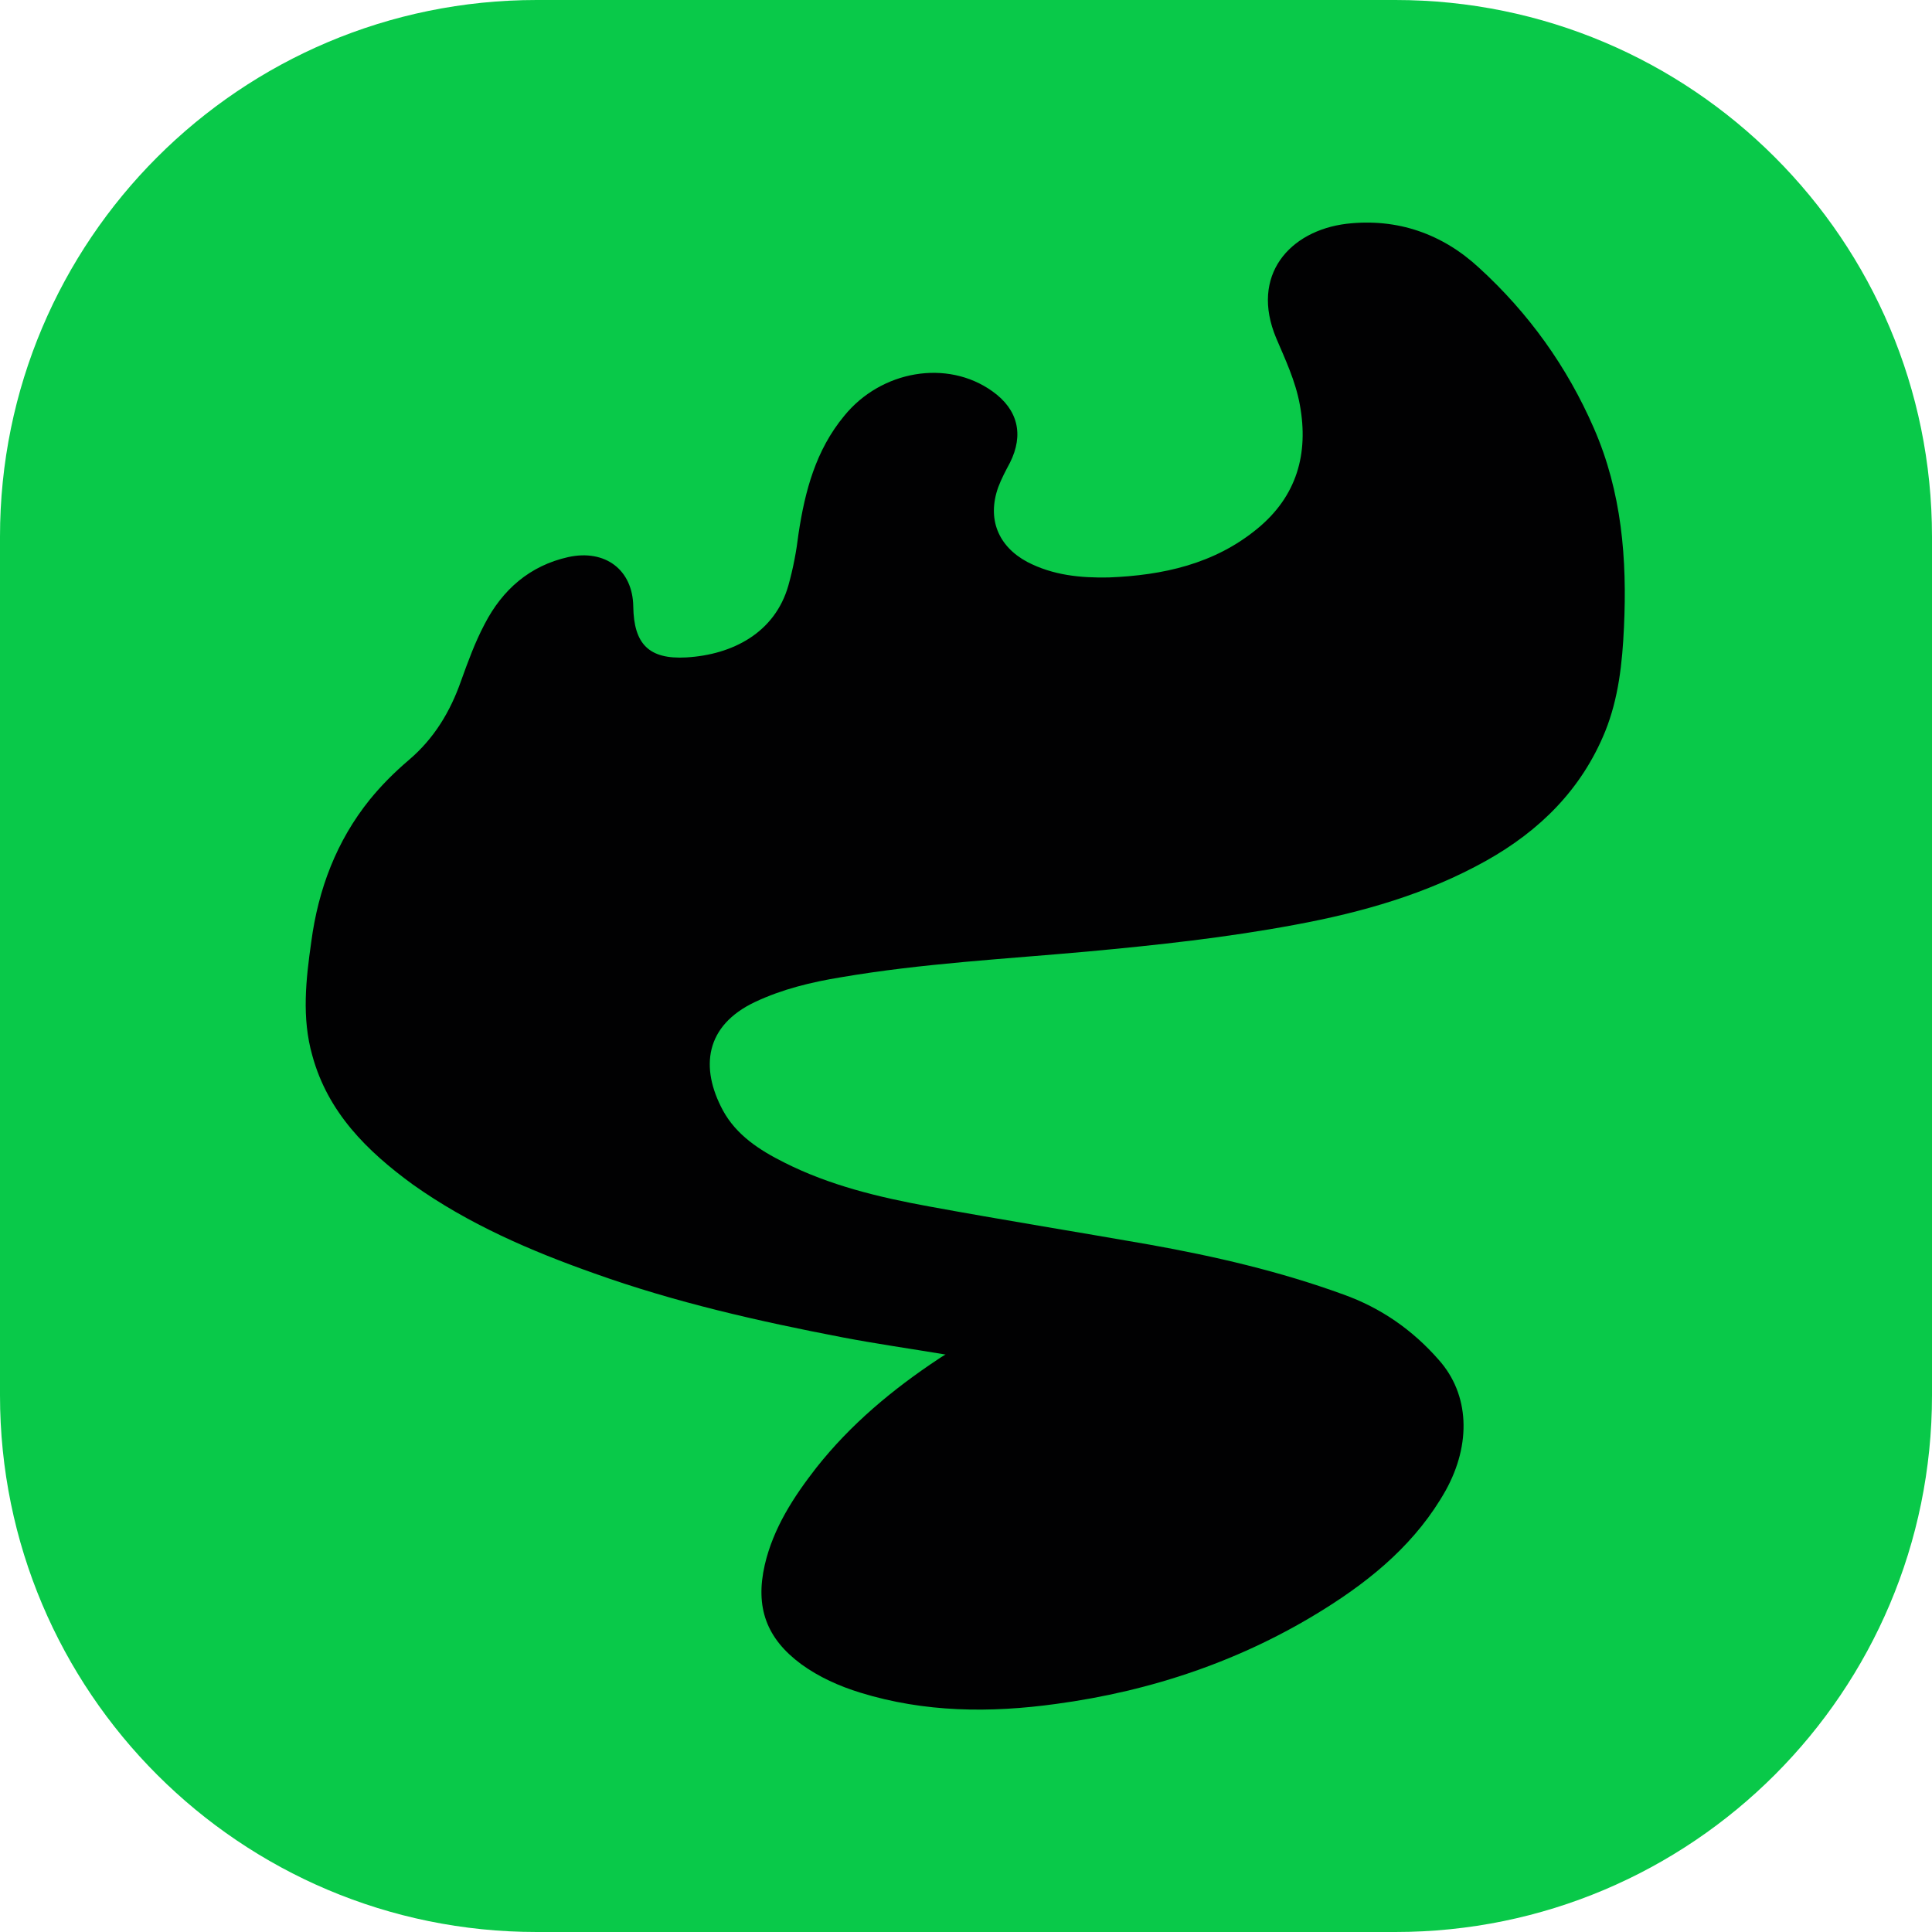
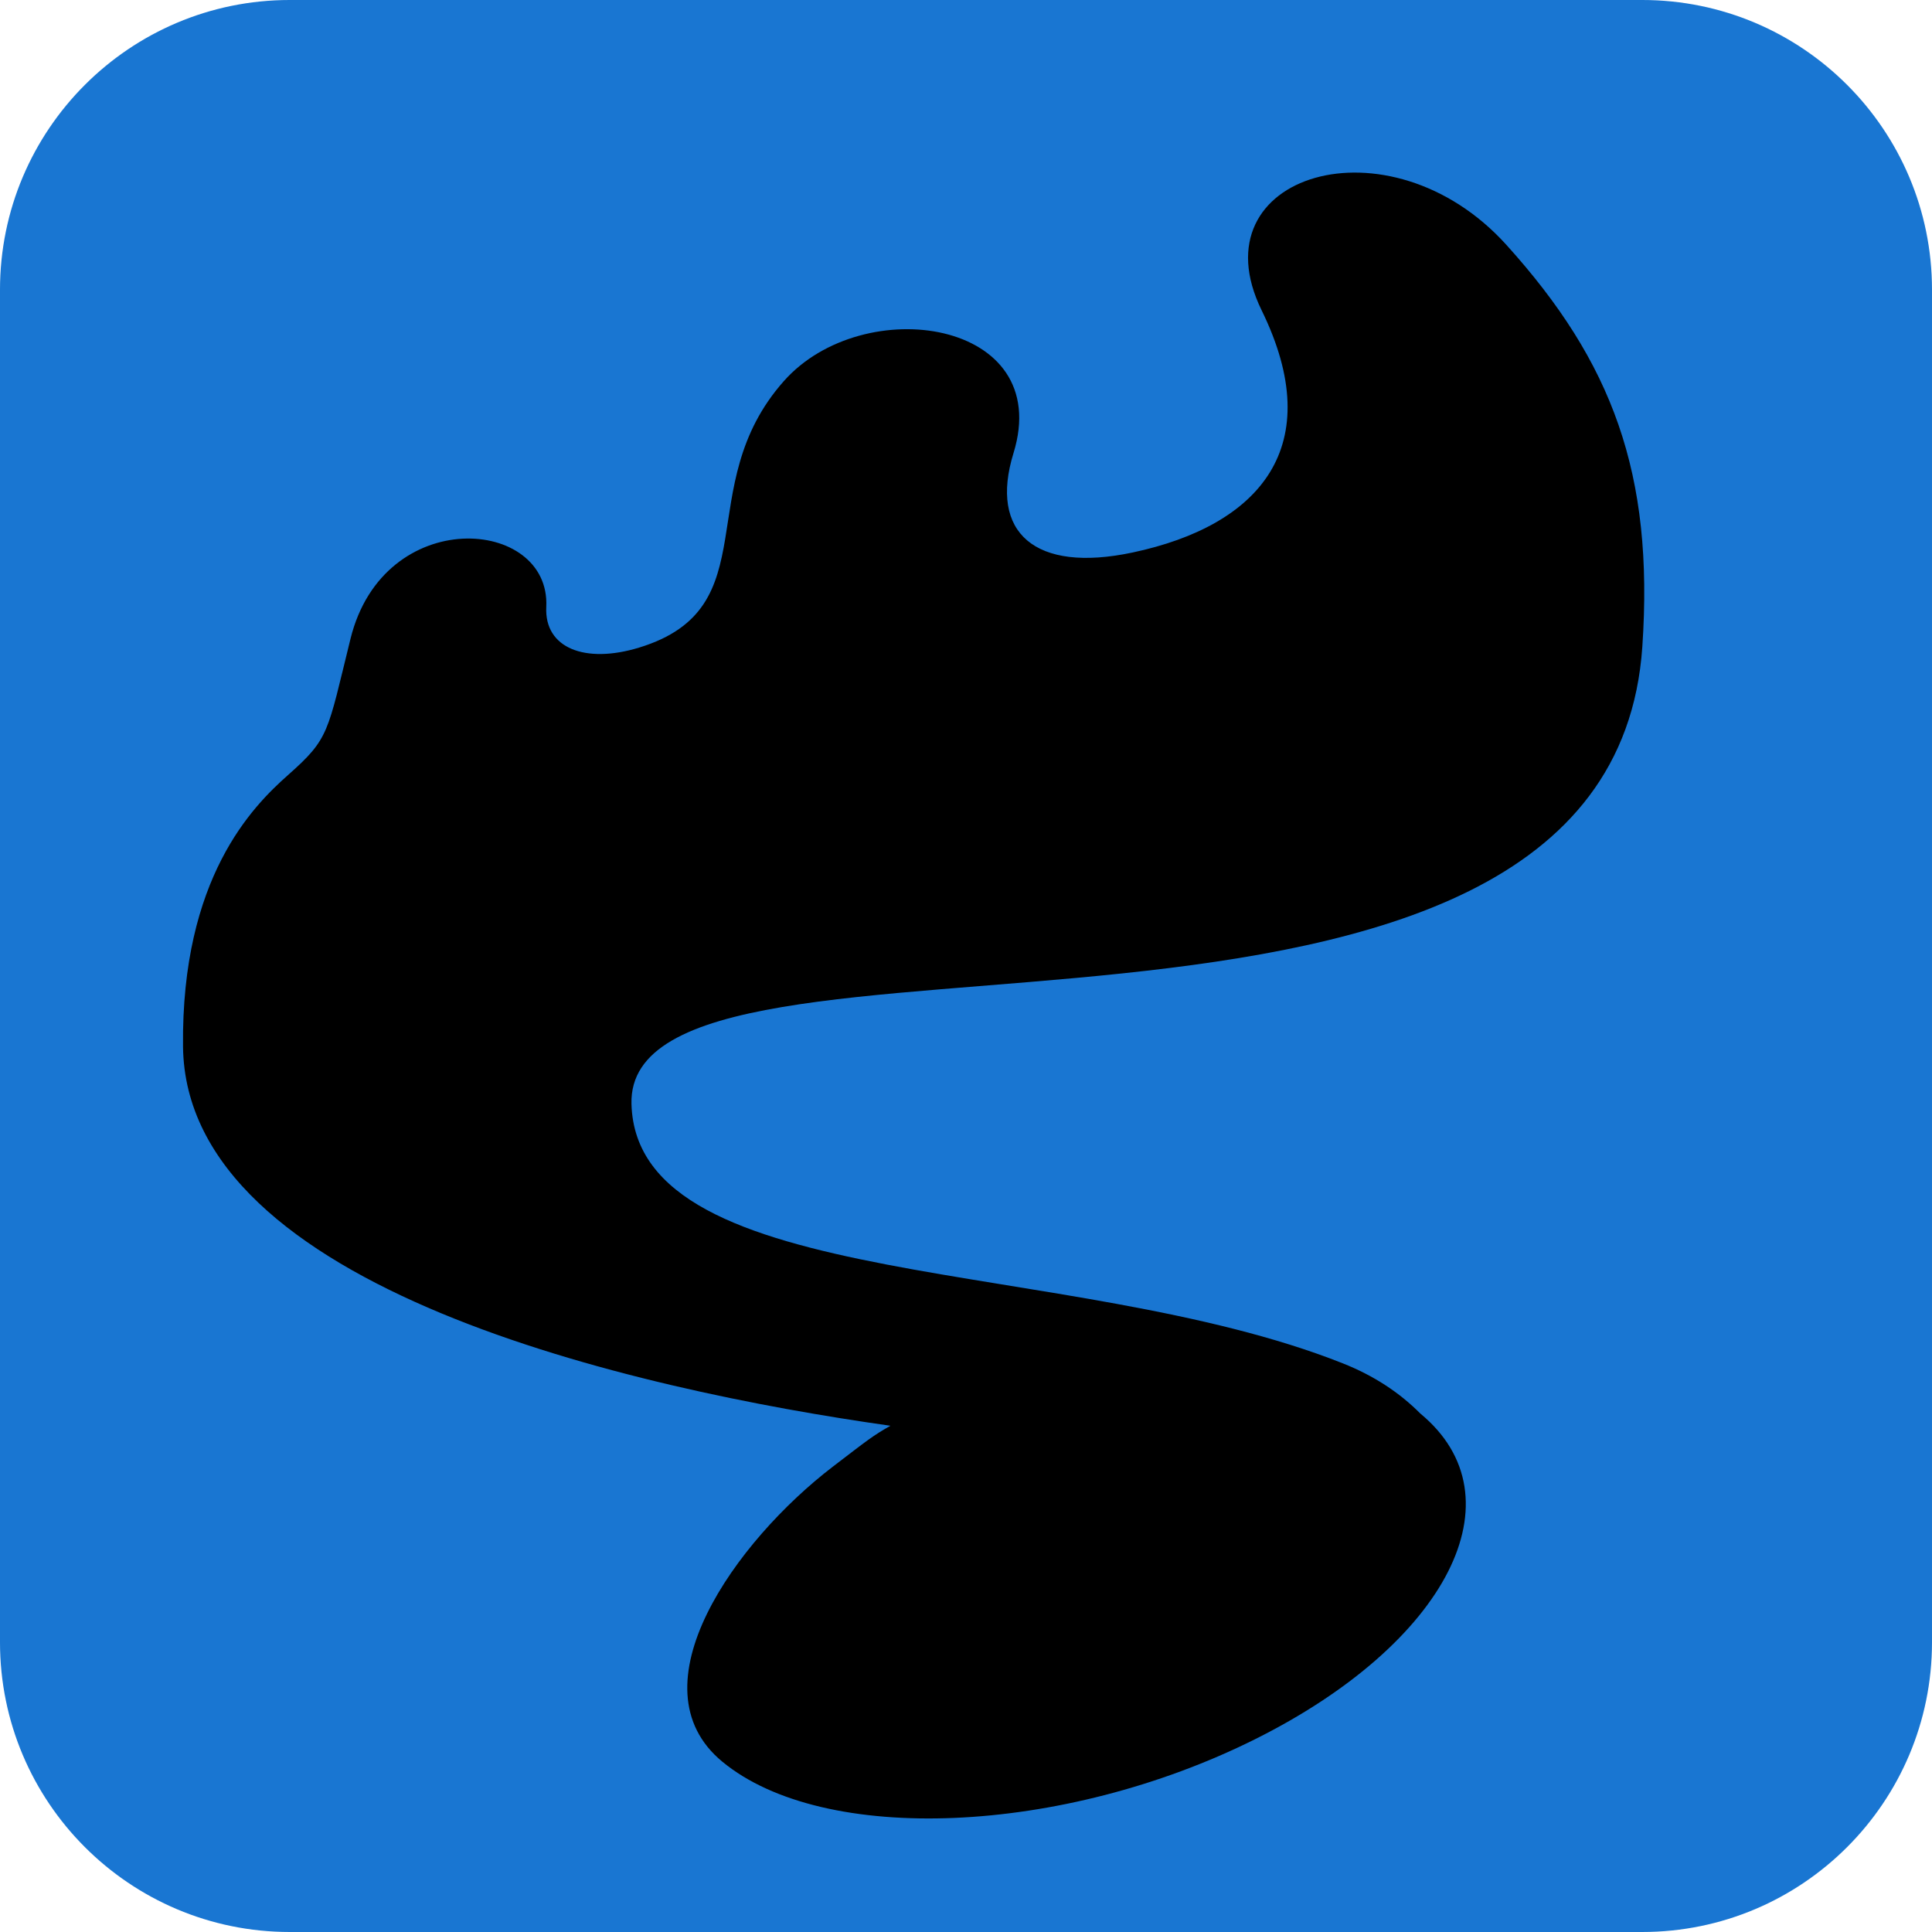
- <svg xmlns="http://www.w3.org/2000/svg" id="Layer_1" data-name="Layer 1" viewBox="0 0 36 36">
-   <defs>
-     <style>
-       .cls-1 {
-         fill: #09c949;
-       }
- 
-       .cls-1, .cls-2 {
-         stroke-width: 0px;
-       }
- 
-       .cls-2 {
-         fill: #010102;
-       }
-     </style>
-   </defs>
-   <rect class="cls-1" width="36" height="36" rx="10" ry="10" />
-   <path class="cls-2" d="M17.62,25.24c-.66-.11-1.29-.2-1.92-.32-1.56-.3-3.11-.65-4.62-1.19-1.19-.42-2.35-.92-3.39-1.66-.85-.62-1.58-1.34-1.87-2.4-.2-.7-.12-1.42-.02-2.12.13-.98.47-1.88,1.09-2.65.22-.27.46-.51.73-.74.47-.4.77-.9.97-1.47.13-.36.26-.72.44-1.06.33-.64.84-1.09,1.56-1.25.69-.15,1.2.24,1.21.92.01.7.29.99.99.95.86-.05,1.65-.46,1.9-1.34.09-.32.15-.64.19-.97.12-.79.32-1.55.85-2.19.69-.85,1.92-1.06,2.76-.46.48.34.59.81.33,1.33-.08.15-.16.3-.22.46-.21.59,0,1.1.54,1.39.48.25.99.3,1.52.29,1.01-.04,1.97-.25,2.77-.91.73-.6.96-1.39.79-2.31-.08-.44-.27-.84-.44-1.24-.49-1.17.25-2,1.31-2.13.95-.11,1.79.19,2.47.82.92.84,1.64,1.84,2.14,2.99.52,1.19.62,2.44.56,3.71-.03.66-.1,1.32-.35,1.94-.44,1.08-1.22,1.85-2.22,2.41-1.11.62-2.31.96-3.55,1.19-1.28.24-2.57.38-3.87.5-1.54.14-3.08.22-4.6.48-.55.09-1.09.22-1.6.46-.93.44-1.03,1.22-.6,2.02.25.46.68.74,1.14.97.85.43,1.77.65,2.7.82,1.36.25,2.73.47,4.1.71,1.23.22,2.44.5,3.62.93.7.25,1.29.66,1.78,1.22.57.64.61,1.56.13,2.43-.54.96-1.35,1.64-2.26,2.21-1.53.96-3.22,1.53-5,1.77-1.23.17-2.45.16-3.65-.21-.39-.12-.77-.29-1.1-.53-.65-.48-.86-1.06-.68-1.85.16-.69.54-1.27.96-1.81.64-.81,1.42-1.46,2.28-2.03.03-.02.06-.04.11-.07Z" />
+ <svg xmlns="http://www.w3.org/2000/svg" width="209.621mm" height="209.621mm" viewBox="0 0 209.621 209.621" version="1.1" id="svg1">
+   <defs id="defs1" />
+   <g id="layer3" style="display:inline" transform="translate(-0.5063951,-21.01535)">
+     <rect style="display:inline;fill:#1976d2;fill-opacity:1;stroke:none;stroke-width:17.312;stroke-linejoin:round;stroke-opacity:1" id="rect1" width="209.621" height="209.621" x="0.506" y="21.015" rx="31.443" ry="31.443" />
+   </g>
+   <g id="layer1" style="display:inline" transform="matrix(0.7945835,0,0,0.7945835,11.71205,17.8391)">
+     <path style="display:inline;mix-blend-mode:normal;fill:#000000;fill-opacity:1;stroke:none;stroke-width:7;stroke-linecap:butt;stroke-linejoin:round;stroke-dasharray:none;stroke-opacity:1;paint-order:normal" id="path3" d="m 156.616,215.048 c -26.323,13.121 -58.882,14.489 -72.726,3.056 -12.441,-10.273 1.82,-30.114 15.085,-40.277 4.861,-3.724 5.459,-4.218 7.872,-5.592 -35.142,-4.972 -96.243,-18.726 -96.595,-51.789 -0.245,-23.027 9.51,-32.79 14.327,-37.057 5.692,-5.042 5.349,-5.685 8.544,-18.623 4.532,-18.358 27.332,-16.62 26.73,-4.34 -0.277,5.654 5.334,7.795 12.678,5.551 17.827,-5.448 6.908,-21.899 19.771,-36.399 10.845,-12.225 36.976,-8.402 31.349,9.847 -3.349,10.861 2.92,16.398 16.255,13.57 17.43,-3.696 26.721,-14.506 17.627,-33.079 -9.094,-18.573 17.407,-26.649 33.415,-8.939 14.446,15.983 20.182,31.207 18.57,54.882 C 205.027,131.805 70.677,98.052 71.488,128.293 c 0.698,26.038 59.911,20.645 97.136,35.422 4.207,1.67 7.714,3.966 10.591,6.861 13.844,11.445 3.722,31.351 -22.601,44.472 z" />
+   </g>
</svg>
